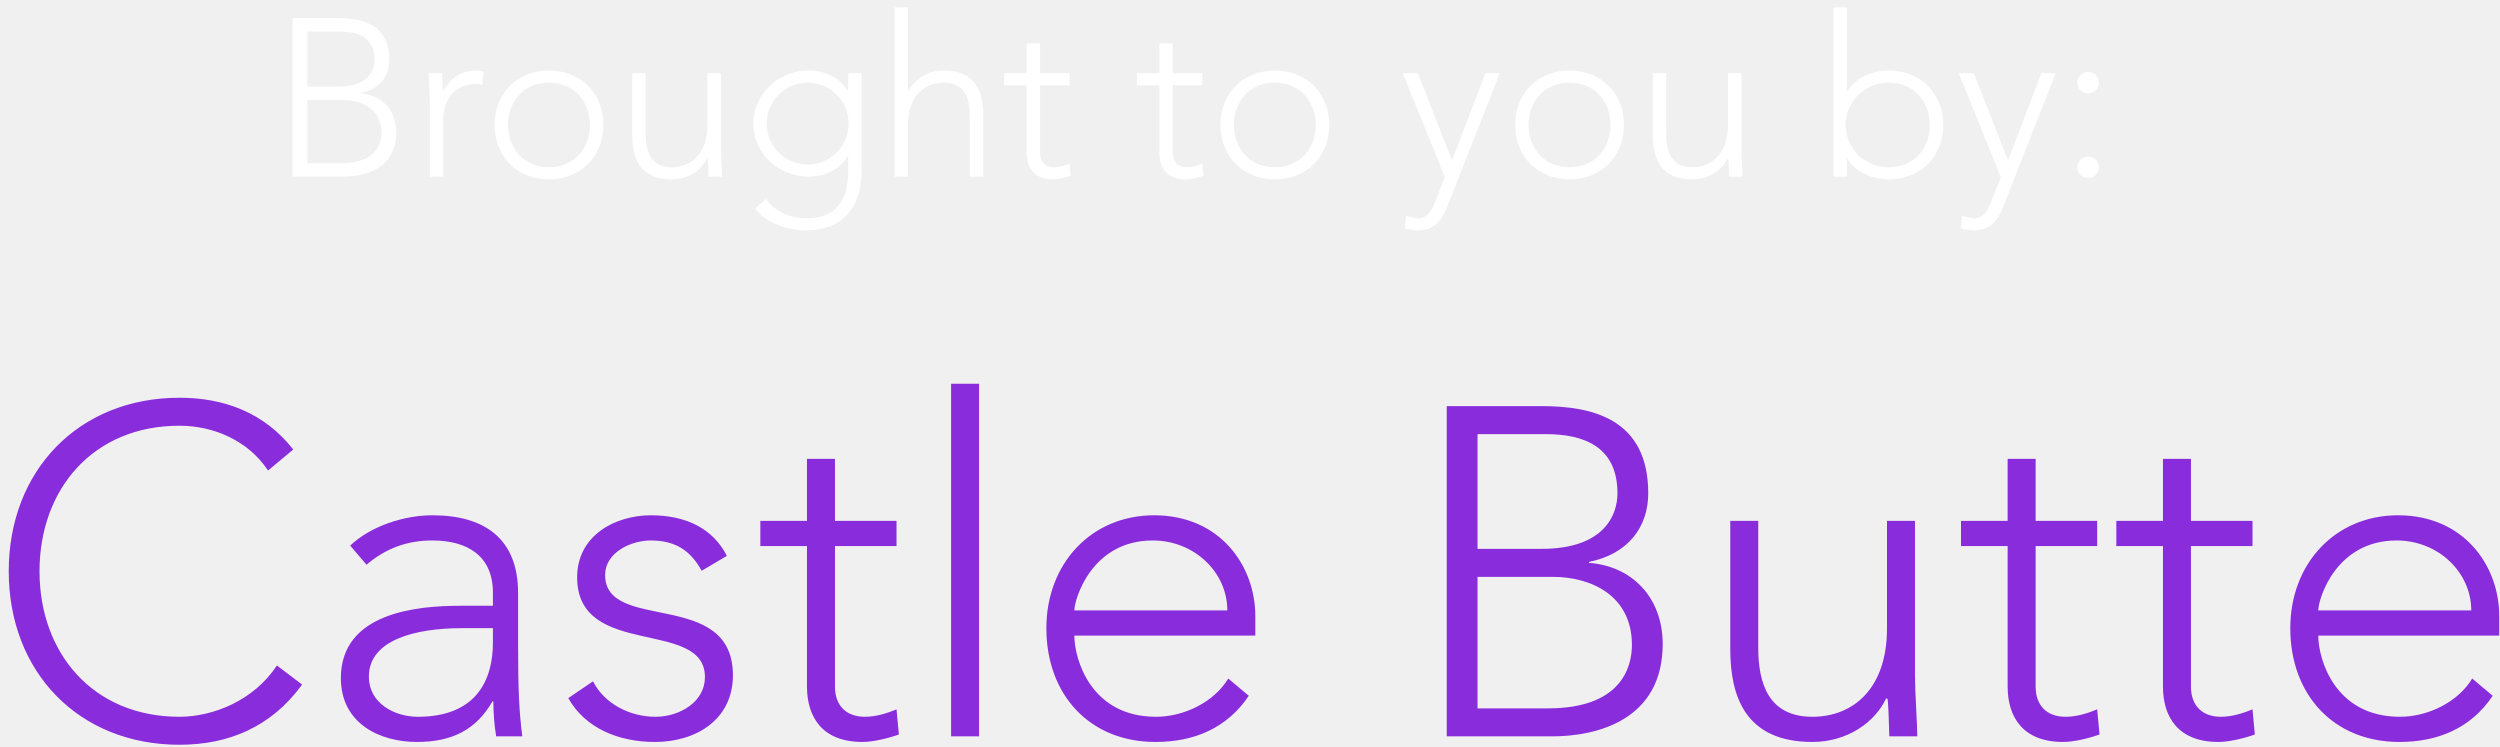
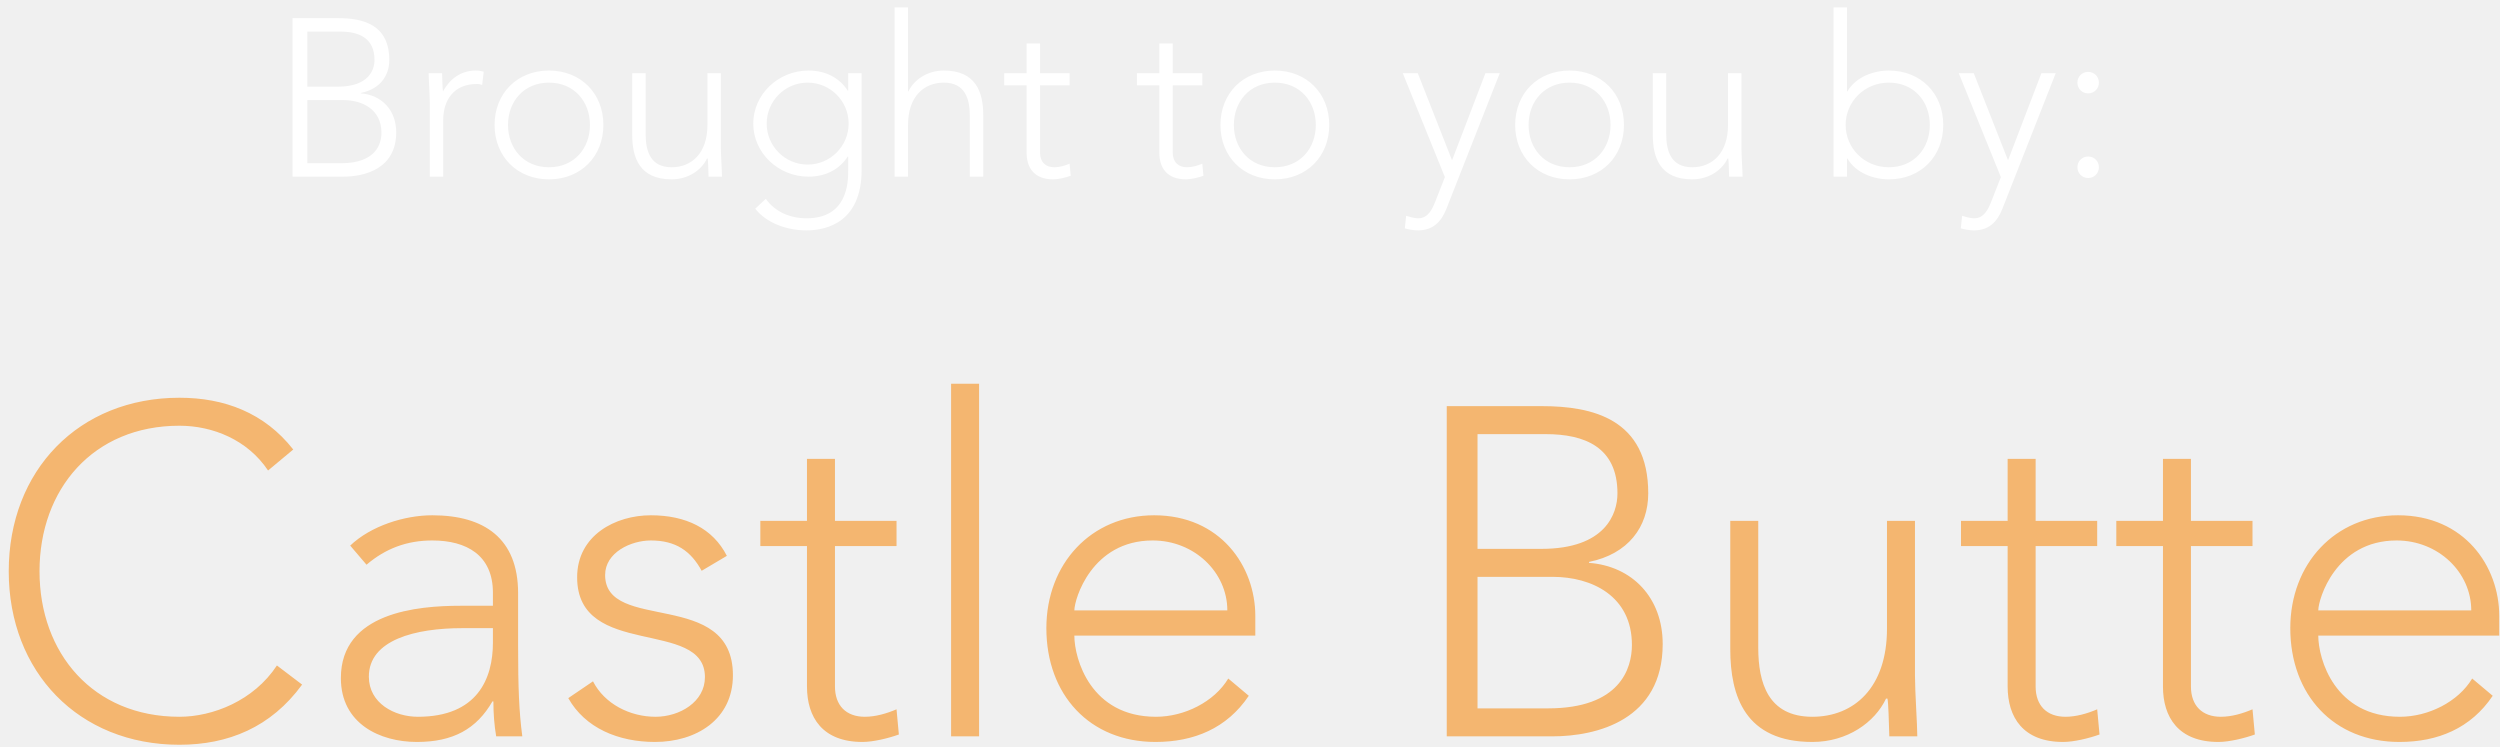
<svg xmlns="http://www.w3.org/2000/svg" width="268" height="80" viewBox="0 0 268 80" fill="none">
  <path d="M31.363 18.938H36.787C39.091 18.938 42.475 18.098 42.475 14.186C42.475 11.81 40.915 10.178 38.683 10.01V9.962C40.699 9.554 41.731 8.162 41.731 6.434C41.731 2.594 38.851 1.946 36.259 1.946H31.363V18.938ZM32.947 3.386H36.451C38.467 3.386 40.147 4.058 40.147 6.434C40.147 7.49 39.523 9.29 36.235 9.29H32.947V3.386ZM32.947 10.73H36.811C38.827 10.73 40.891 11.714 40.891 14.234C40.891 15.434 40.291 17.498 36.571 17.498H32.947V10.73ZM46.072 18.938H47.512V12.89C47.512 10.73 48.64 9.002 51.136 9.002C51.28 9.002 51.472 9.026 51.688 9.098L51.856 7.682C51.568 7.61 51.304 7.562 51.016 7.562C49.36 7.562 48.208 8.498 47.488 9.794C47.44 9.578 47.416 8.666 47.392 7.85H45.952C45.952 8.426 46.072 10.154 46.072 10.97V18.938ZM53.019 13.394C53.019 16.778 55.443 19.226 58.851 19.226C62.259 19.226 64.683 16.778 64.683 13.394C64.683 10.01 62.259 7.562 58.851 7.562C55.443 7.562 53.019 10.01 53.019 13.394ZM54.459 13.394C54.459 10.898 56.139 8.858 58.851 8.858C61.563 8.858 63.243 10.898 63.243 13.394C63.243 15.89 61.563 17.93 58.851 17.93C56.139 17.93 54.459 15.89 54.459 13.394ZM77.277 7.85H75.837V13.394C75.837 16.442 74.133 17.93 71.997 17.93C69.717 17.93 69.213 16.178 69.213 14.378V7.85H67.773V14.45C67.773 16.874 68.541 19.226 71.997 19.226C73.797 19.226 75.213 18.218 75.789 16.994H75.861C75.909 17.21 75.933 18.122 75.957 18.938H77.397C77.397 18.362 77.277 16.634 77.277 15.818V7.85ZM92.365 7.85H90.925V9.722H90.877C90.037 8.402 88.573 7.562 86.677 7.562C83.413 7.562 80.749 10.13 80.749 13.25C80.749 16.37 83.413 18.938 86.677 18.938C88.573 18.938 90.037 18.098 90.877 16.778H90.925V18.314C90.925 19.562 90.853 23.402 86.461 23.402C84.733 23.402 83.101 22.73 82.093 21.314L80.965 22.37C82.093 23.834 84.229 24.698 86.461 24.698C88.717 24.698 92.365 23.738 92.365 18.218V7.85ZM90.973 13.25C90.973 15.674 89.005 17.642 86.581 17.642C84.157 17.642 82.189 15.674 82.189 13.25C82.189 10.826 84.157 8.858 86.581 8.858C89.005 8.858 90.973 10.826 90.973 13.25ZM95.9 18.938H97.341V13.394C97.341 10.346 99.044 8.858 101.18 8.858C103.46 8.858 103.964 10.61 103.964 12.41V18.938H105.404V12.338C105.404 9.914 104.636 7.562 101.18 7.562C99.38 7.562 97.965 8.57 97.388 9.794H97.341V0.794H95.9V18.938ZM114.66 7.85H111.492V4.658H110.052V7.85H107.652V9.146H110.052V16.37C110.052 17.954 110.844 19.226 112.908 19.226C113.46 19.226 114.252 19.034 114.78 18.842L114.66 17.546C114.156 17.762 113.58 17.93 113.028 17.93C112.068 17.93 111.492 17.354 111.492 16.37V9.146H114.66V7.85ZM128.887 7.85H125.719V4.658H124.279V7.85H121.879V9.146H124.279V16.37C124.279 17.954 125.071 19.226 127.135 19.226C127.687 19.226 128.479 19.034 129.007 18.842L128.887 17.546C128.383 17.762 127.807 17.93 127.255 17.93C126.295 17.93 125.719 17.354 125.719 16.37V9.146H128.887V7.85ZM130.831 13.394C130.831 16.778 133.255 19.226 136.663 19.226C140.071 19.226 142.495 16.778 142.495 13.394C142.495 10.01 140.071 7.562 136.663 7.562C133.255 7.562 130.831 10.01 130.831 13.394ZM132.271 13.394C132.271 10.898 133.951 8.858 136.663 8.858C139.375 8.858 141.055 10.898 141.055 13.394C141.055 15.89 139.375 17.93 136.663 17.93C133.951 17.93 132.271 15.89 132.271 13.394ZM160.772 7.85H159.236L155.66 17.186L151.988 7.85H150.38L154.892 18.986L153.884 21.554C153.548 22.418 153.092 23.402 152.036 23.402C151.604 23.402 151.148 23.258 150.74 23.138L150.596 24.482C151.052 24.602 151.532 24.698 152.012 24.698C153.596 24.698 154.508 23.786 155.06 22.37L160.772 7.85ZM162.425 13.394C162.425 16.778 164.849 19.226 168.257 19.226C171.665 19.226 174.089 16.778 174.089 13.394C174.089 10.01 171.665 7.562 168.257 7.562C164.849 7.562 162.425 10.01 162.425 13.394ZM163.865 13.394C163.865 10.898 165.545 8.858 168.257 8.858C170.969 8.858 172.649 10.898 172.649 13.394C172.649 15.89 170.969 17.93 168.257 17.93C165.545 17.93 163.865 15.89 163.865 13.394ZM186.683 7.85H185.243V13.394C185.243 16.442 183.539 17.93 181.403 17.93C179.123 17.93 178.619 16.178 178.619 14.378V7.85H177.179V14.45C177.179 16.874 177.947 19.226 181.403 19.226C183.203 19.226 184.619 18.218 185.195 16.994H185.267C185.315 17.21 185.339 18.122 185.363 18.938H186.803C186.803 18.362 186.683 16.634 186.683 15.818V7.85ZM196.557 18.938H197.997V16.994H198.045C198.933 18.53 200.829 19.226 202.485 19.226C205.893 19.226 208.317 16.778 208.317 13.394C208.317 10.01 205.893 7.562 202.485 7.562C200.829 7.562 198.933 8.258 198.045 9.794H197.997V0.794H196.557V18.938ZM197.853 13.394C197.853 10.898 199.869 8.858 202.485 8.858C205.197 8.858 206.877 10.898 206.877 13.394C206.877 15.89 205.197 17.93 202.485 17.93C199.869 17.93 197.853 15.89 197.853 13.394ZM220.373 7.85H218.837L215.261 17.186L211.589 7.85H209.981L214.493 18.986L213.485 21.554C213.149 22.418 212.693 23.402 211.637 23.402C211.205 23.402 210.749 23.258 210.341 23.138L210.197 24.482C210.653 24.602 211.133 24.698 211.613 24.698C213.197 24.698 214.109 23.786 214.661 22.37L220.373 7.85ZM222.698 8.858C222.698 9.506 223.202 10.01 223.85 10.01C224.498 10.01 225.002 9.506 225.002 8.858C225.002 8.21 224.498 7.706 223.85 7.706C223.202 7.706 222.698 8.21 222.698 8.858ZM222.698 17.93C222.698 18.578 223.202 19.082 223.85 19.082C224.498 19.082 225.002 18.578 225.002 17.93C225.002 17.282 224.498 16.778 223.85 16.778C223.202 16.778 222.698 17.282 222.698 17.93Z" fill="white" />
-   <path d="M29.686 71.338C27.186 75.138 22.786 76.838 19.236 76.838C9.986 76.838 4.236 70.038 4.236 61.238C4.236 52.438 9.986 45.638 19.236 45.638C22.786 45.638 26.536 47.138 28.736 50.438L31.436 48.188C28.336 44.238 24.036 42.638 19.236 42.638C8.436 42.638 0.936 50.438 0.936 61.238C0.936 72.038 8.436 79.838 19.236 79.838C24.436 79.838 29.036 77.988 32.386 73.388L29.686 71.338ZM55.541 63.588C55.541 57.738 51.941 55.238 46.341 55.238C43.341 55.238 39.741 56.388 37.541 58.488L39.291 60.538C41.341 58.788 43.641 57.938 46.341 57.938C50.041 57.938 52.841 59.538 52.841 63.538V64.938H49.341C44.791 64.938 36.541 65.638 36.541 72.688C36.541 77.588 40.741 79.538 44.691 79.538C48.591 79.538 51.091 78.138 52.791 75.188H52.891C52.891 76.488 52.991 77.788 53.191 78.938H55.991C55.641 76.288 55.541 73.738 55.541 69.238V63.588ZM52.841 67.338V68.888C52.841 72.738 51.191 76.838 44.791 76.838C42.291 76.838 39.541 75.388 39.541 72.538C39.541 68.588 44.541 67.338 49.541 67.338H52.841ZM60.919 74.838C62.719 78.038 66.269 79.538 70.219 79.538C74.619 79.538 78.569 77.138 78.569 72.388C78.569 63.038 64.869 67.888 64.869 61.638C64.869 59.238 67.619 57.938 69.769 57.938C72.469 57.938 74.069 59.088 75.219 61.188L77.919 59.588C76.419 56.638 73.519 55.238 69.769 55.238C65.969 55.238 61.869 57.388 61.869 61.888C61.869 70.688 75.569 66.238 75.569 72.588C75.569 75.238 72.869 76.838 70.269 76.838C67.569 76.838 64.819 75.488 63.569 73.038L60.919 74.838ZM96.108 55.838H89.508V49.188H86.508V55.838H81.508V58.538H86.508V73.588C86.508 76.888 88.158 79.538 92.458 79.538C93.608 79.538 95.258 79.138 96.358 78.738L96.108 76.038C95.058 76.488 93.858 76.838 92.708 76.838C90.708 76.838 89.508 75.638 89.508 73.588V58.538H96.108V55.838ZM101.958 78.938H104.958V41.138H101.958V78.938ZM131.67 72.738C130.17 75.238 126.97 76.838 123.92 76.838C116.92 76.838 115.17 70.638 115.17 68.138H134.57V66.038C134.57 60.688 130.82 55.238 123.72 55.238C116.97 55.238 112.17 60.438 112.17 67.338C112.17 74.488 116.82 79.538 123.87 79.538C127.97 79.538 131.52 78.088 133.87 74.588L131.67 72.738ZM115.17 65.438C115.17 64.238 117.02 57.938 123.57 57.938C128.02 57.938 131.57 61.338 131.57 65.438H115.17ZM155.091 78.938H166.391C171.191 78.938 178.241 77.188 178.241 69.038C178.241 64.088 174.991 60.688 170.341 60.338V60.238C174.541 59.388 176.691 56.488 176.691 52.888C176.691 44.888 170.691 43.538 165.291 43.538H155.091V78.938ZM158.391 46.538H165.691C169.891 46.538 173.391 47.938 173.391 52.888C173.391 55.088 172.091 58.838 165.241 58.838H158.391V46.538ZM158.391 61.838H166.441C170.641 61.838 174.941 63.888 174.941 69.138C174.941 71.638 173.691 75.938 165.941 75.938H158.391V61.838ZM205.285 55.838H202.285V67.388C202.285 73.738 198.735 76.838 194.285 76.838C189.535 76.838 188.485 73.188 188.485 69.438V55.838H185.485V69.588C185.485 74.638 187.085 79.538 194.285 79.538C198.035 79.538 200.985 77.438 202.185 74.888H202.335C202.435 75.338 202.485 77.238 202.535 78.938H205.535C205.535 77.738 205.285 74.138 205.285 72.438V55.838ZM224.819 55.838H218.219V49.188H215.219V55.838H210.219V58.538H215.219V73.588C215.219 76.888 216.869 79.538 221.169 79.538C222.319 79.538 223.969 79.138 225.069 78.738L224.819 76.038C223.769 76.488 222.569 76.838 221.419 76.838C219.419 76.838 218.219 75.638 218.219 73.588V58.538H224.819V55.838ZM241.469 55.838H234.869V49.188H231.869V55.838H226.869V58.538H231.869V73.588C231.869 76.888 233.519 79.538 237.819 79.538C238.969 79.538 240.619 79.138 241.719 78.738L241.469 76.038C240.419 76.488 239.219 76.838 238.069 76.838C236.069 76.838 234.869 75.638 234.869 73.588V58.538H241.469V55.838ZM265.019 72.738C263.519 75.238 260.319 76.838 257.269 76.838C250.269 76.838 248.519 70.638 248.519 68.138H267.919V66.038C267.919 60.688 264.169 55.238 257.069 55.238C250.319 55.238 245.519 60.438 245.519 67.338C245.519 74.488 250.169 79.538 257.219 79.538C261.319 79.538 264.869 78.088 267.219 74.588L265.019 72.738ZM248.519 65.438C248.519 64.238 250.369 57.938 256.919 57.938C261.369 57.938 264.919 61.338 264.919 65.438H248.519Z" fill="#892CDC" />
+   <path d="M29.686 71.338C27.186 75.138 22.786 76.838 19.236 76.838C9.986 76.838 4.236 70.038 4.236 61.238C4.236 52.438 9.986 45.638 19.236 45.638C22.786 45.638 26.536 47.138 28.736 50.438L31.436 48.188C28.336 44.238 24.036 42.638 19.236 42.638C8.436 42.638 0.936 50.438 0.936 61.238C0.936 72.038 8.436 79.838 19.236 79.838C24.436 79.838 29.036 77.988 32.386 73.388L29.686 71.338ZM55.541 63.588C55.541 57.738 51.941 55.238 46.341 55.238C43.341 55.238 39.741 56.388 37.541 58.488L39.291 60.538C41.341 58.788 43.641 57.938 46.341 57.938C50.041 57.938 52.841 59.538 52.841 63.538V64.938H49.341C44.791 64.938 36.541 65.638 36.541 72.688C36.541 77.588 40.741 79.538 44.691 79.538C48.591 79.538 51.091 78.138 52.791 75.188H52.891C52.891 76.488 52.991 77.788 53.191 78.938H55.991C55.641 76.288 55.541 73.738 55.541 69.238V63.588ZM52.841 67.338V68.888C52.841 72.738 51.191 76.838 44.791 76.838C42.291 76.838 39.541 75.388 39.541 72.538C39.541 68.588 44.541 67.338 49.541 67.338H52.841ZM60.919 74.838C62.719 78.038 66.269 79.538 70.219 79.538C74.619 79.538 78.569 77.138 78.569 72.388C78.569 63.038 64.869 67.888 64.869 61.638C64.869 59.238 67.619 57.938 69.769 57.938C72.469 57.938 74.069 59.088 75.219 61.188L77.919 59.588C76.419 56.638 73.519 55.238 69.769 55.238C65.969 55.238 61.869 57.388 61.869 61.888C61.869 70.688 75.569 66.238 75.569 72.588C75.569 75.238 72.869 76.838 70.269 76.838C67.569 76.838 64.819 75.488 63.569 73.038L60.919 74.838ZM96.108 55.838H89.508V49.188H86.508V55.838H81.508V58.538H86.508V73.588C86.508 76.888 88.158 79.538 92.458 79.538C93.608 79.538 95.258 79.138 96.358 78.738L96.108 76.038C95.058 76.488 93.858 76.838 92.708 76.838C90.708 76.838 89.508 75.638 89.508 73.588V58.538H96.108V55.838ZM101.958 78.938H104.958V41.138H101.958V78.938ZM131.67 72.738C130.17 75.238 126.97 76.838 123.92 76.838C116.92 76.838 115.17 70.638 115.17 68.138H134.57V66.038C134.57 60.688 130.82 55.238 123.72 55.238C116.97 55.238 112.17 60.438 112.17 67.338C112.17 74.488 116.82 79.538 123.87 79.538C127.97 79.538 131.52 78.088 133.87 74.588L131.67 72.738ZM115.17 65.438C115.17 64.238 117.02 57.938 123.57 57.938C128.02 57.938 131.57 61.338 131.57 65.438H115.17ZM155.091 78.938H166.391C171.191 78.938 178.241 77.188 178.241 69.038C178.241 64.088 174.991 60.688 170.341 60.338V60.238C174.541 59.388 176.691 56.488 176.691 52.888C176.691 44.888 170.691 43.538 165.291 43.538H155.091V78.938ZM158.391 46.538H165.691C169.891 46.538 173.391 47.938 173.391 52.888C173.391 55.088 172.091 58.838 165.241 58.838H158.391V46.538ZM158.391 61.838H166.441C170.641 61.838 174.941 63.888 174.941 69.138C174.941 71.638 173.691 75.938 165.941 75.938H158.391V61.838ZM205.285 55.838H202.285V67.388C202.285 73.738 198.735 76.838 194.285 76.838C189.535 76.838 188.485 73.188 188.485 69.438V55.838H185.485V69.588C185.485 74.638 187.085 79.538 194.285 79.538C198.035 79.538 200.985 77.438 202.185 74.888H202.335C202.435 75.338 202.485 77.238 202.535 78.938H205.535C205.535 77.738 205.285 74.138 205.285 72.438V55.838ZM224.819 55.838H218.219V49.188H215.219V55.838H210.219V58.538H215.219V73.588C215.219 76.888 216.869 79.538 221.169 79.538C222.319 79.538 223.969 79.138 225.069 78.738L224.819 76.038C223.769 76.488 222.569 76.838 221.419 76.838C219.419 76.838 218.219 75.638 218.219 73.588V58.538H224.819V55.838ZM241.469 55.838H234.869V49.188H231.869V55.838H226.869V58.538H231.869V73.588C231.869 76.888 233.519 79.538 237.819 79.538C238.969 79.538 240.619 79.138 241.719 78.738L241.469 76.038C240.419 76.488 239.219 76.838 238.069 76.838C236.069 76.838 234.869 75.638 234.869 73.588V58.538H241.469V55.838ZM265.019 72.738C263.519 75.238 260.319 76.838 257.269 76.838C250.269 76.838 248.519 70.638 248.519 68.138H267.919V66.038C267.919 60.688 264.169 55.238 257.069 55.238C250.319 55.238 245.519 60.438 245.519 67.338C245.519 74.488 250.169 79.538 257.219 79.538C261.319 79.538 264.869 78.088 267.219 74.588L265.019 72.738ZM248.519 65.438C248.519 64.238 250.369 57.938 256.919 57.938C261.369 57.938 264.919 61.338 264.919 65.438H248.519Z" fill="#F4B670" />
</svg>
